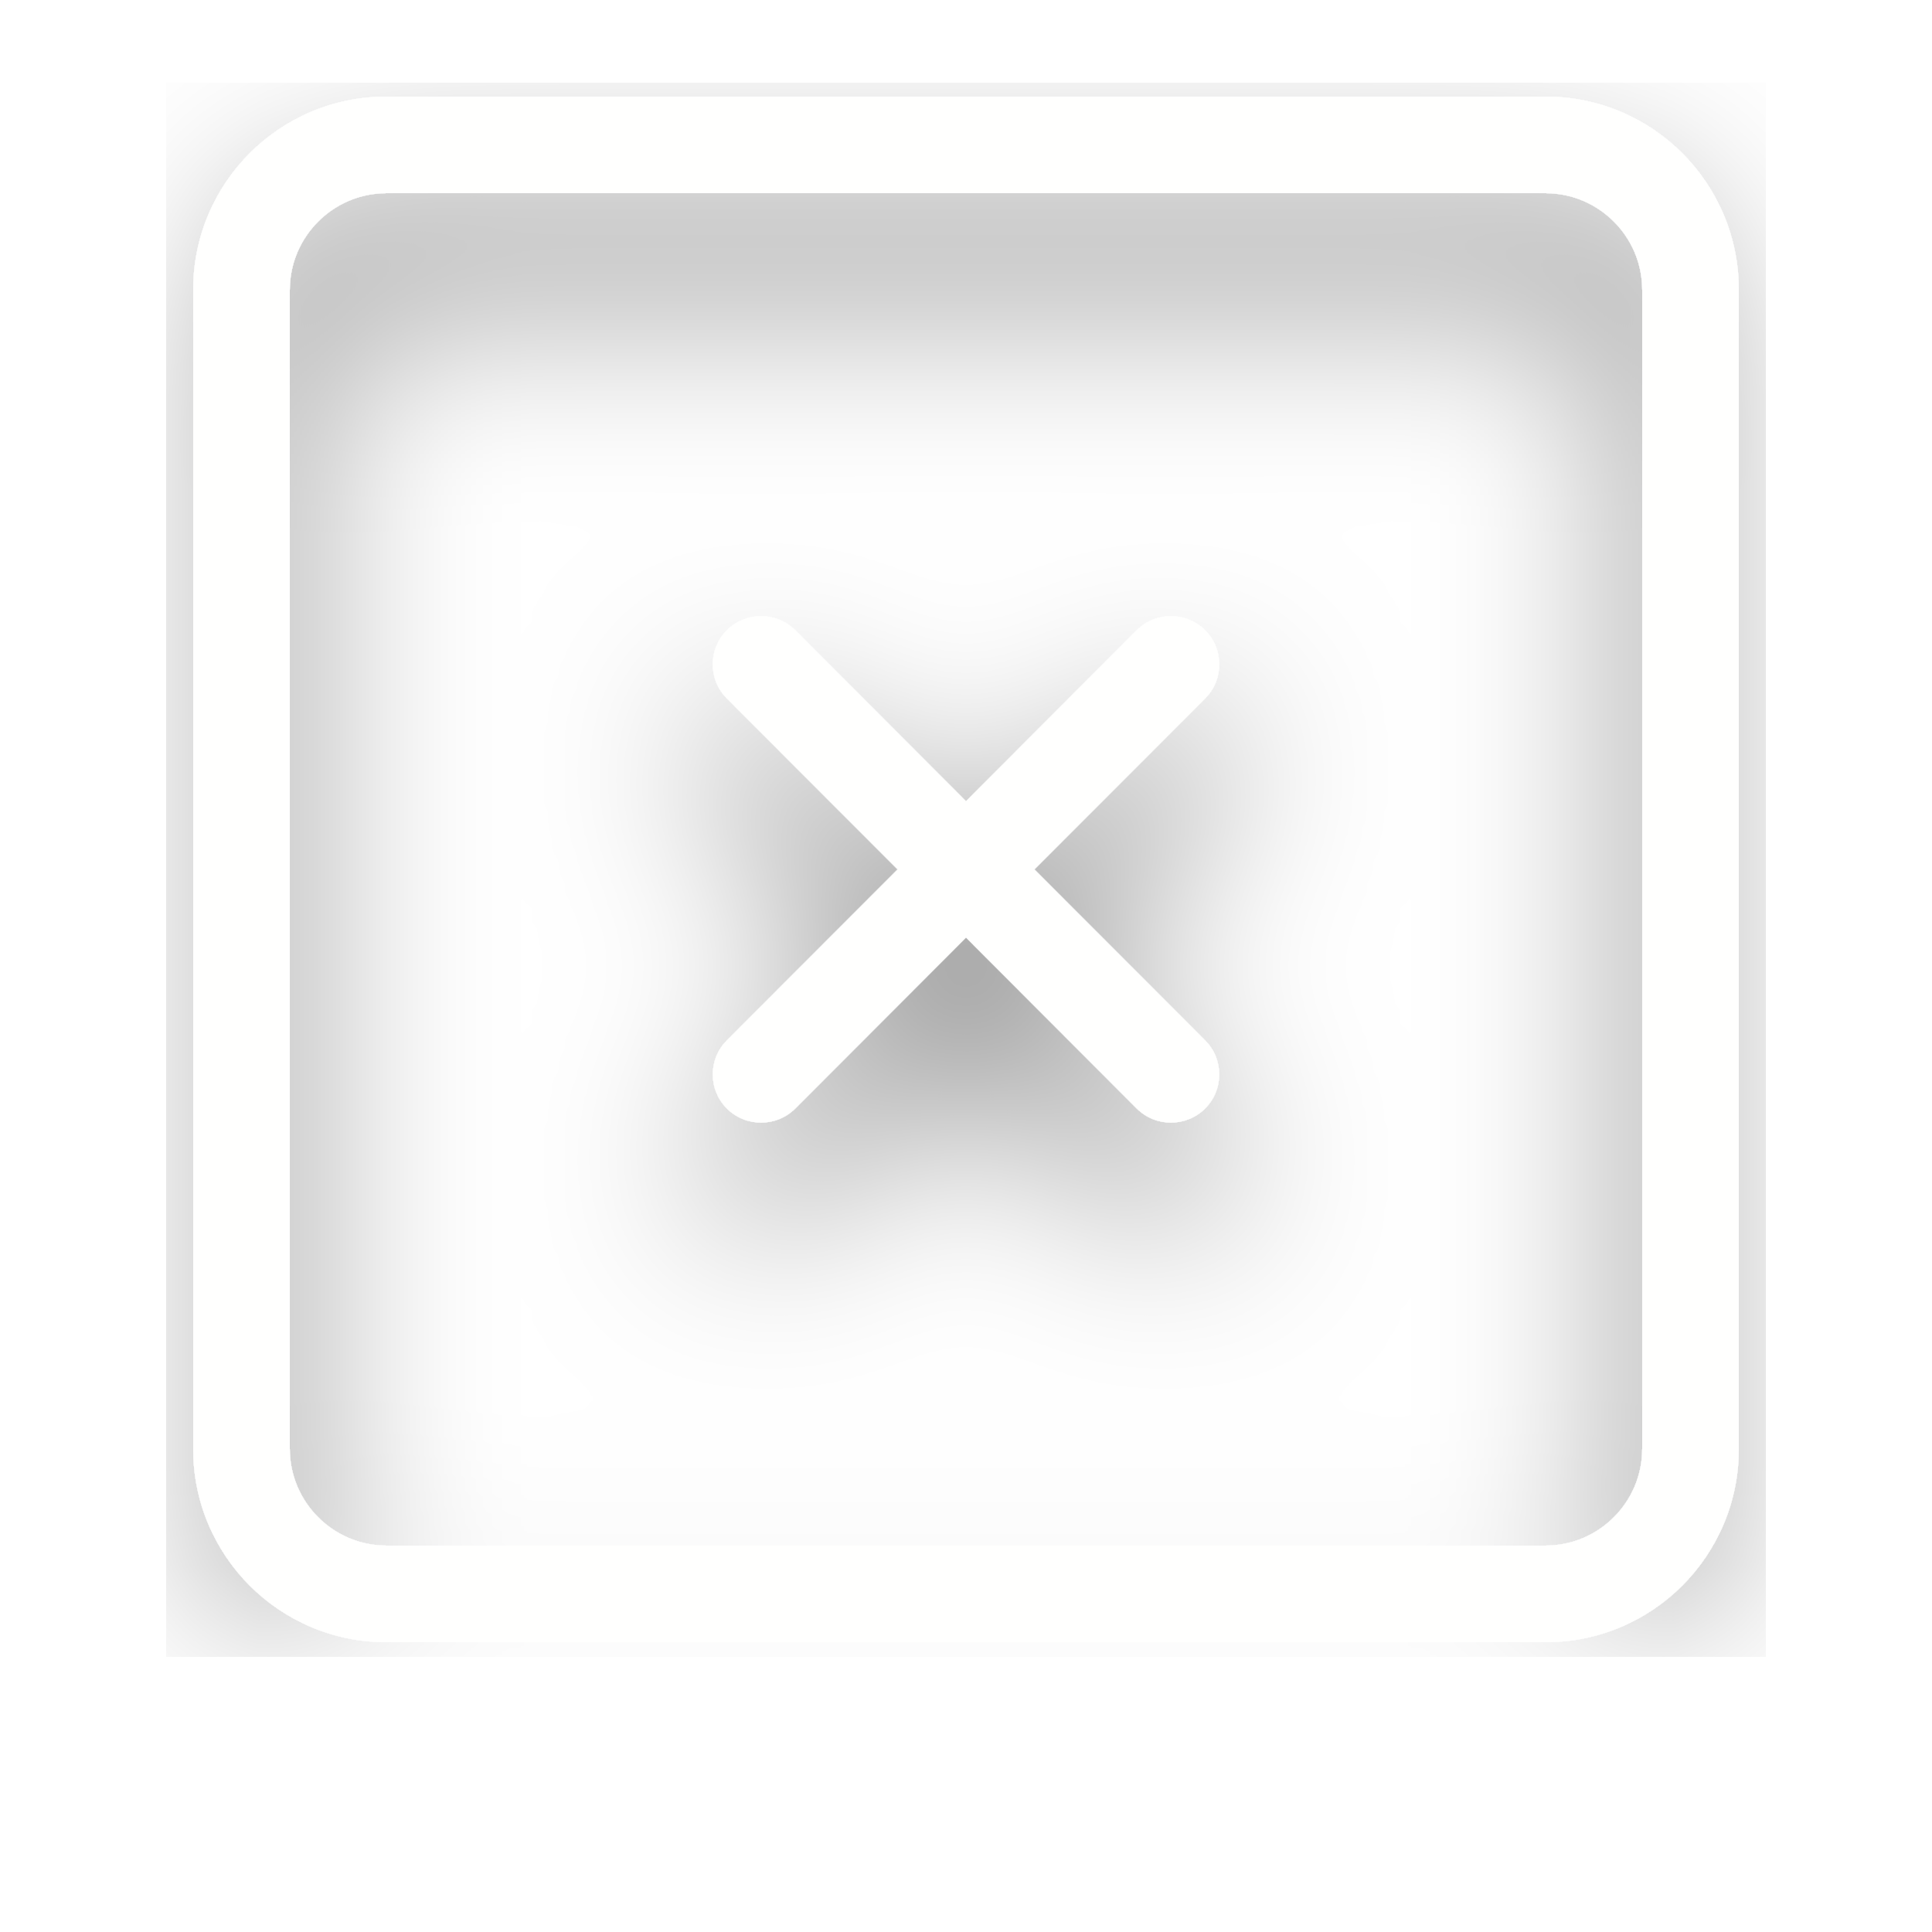
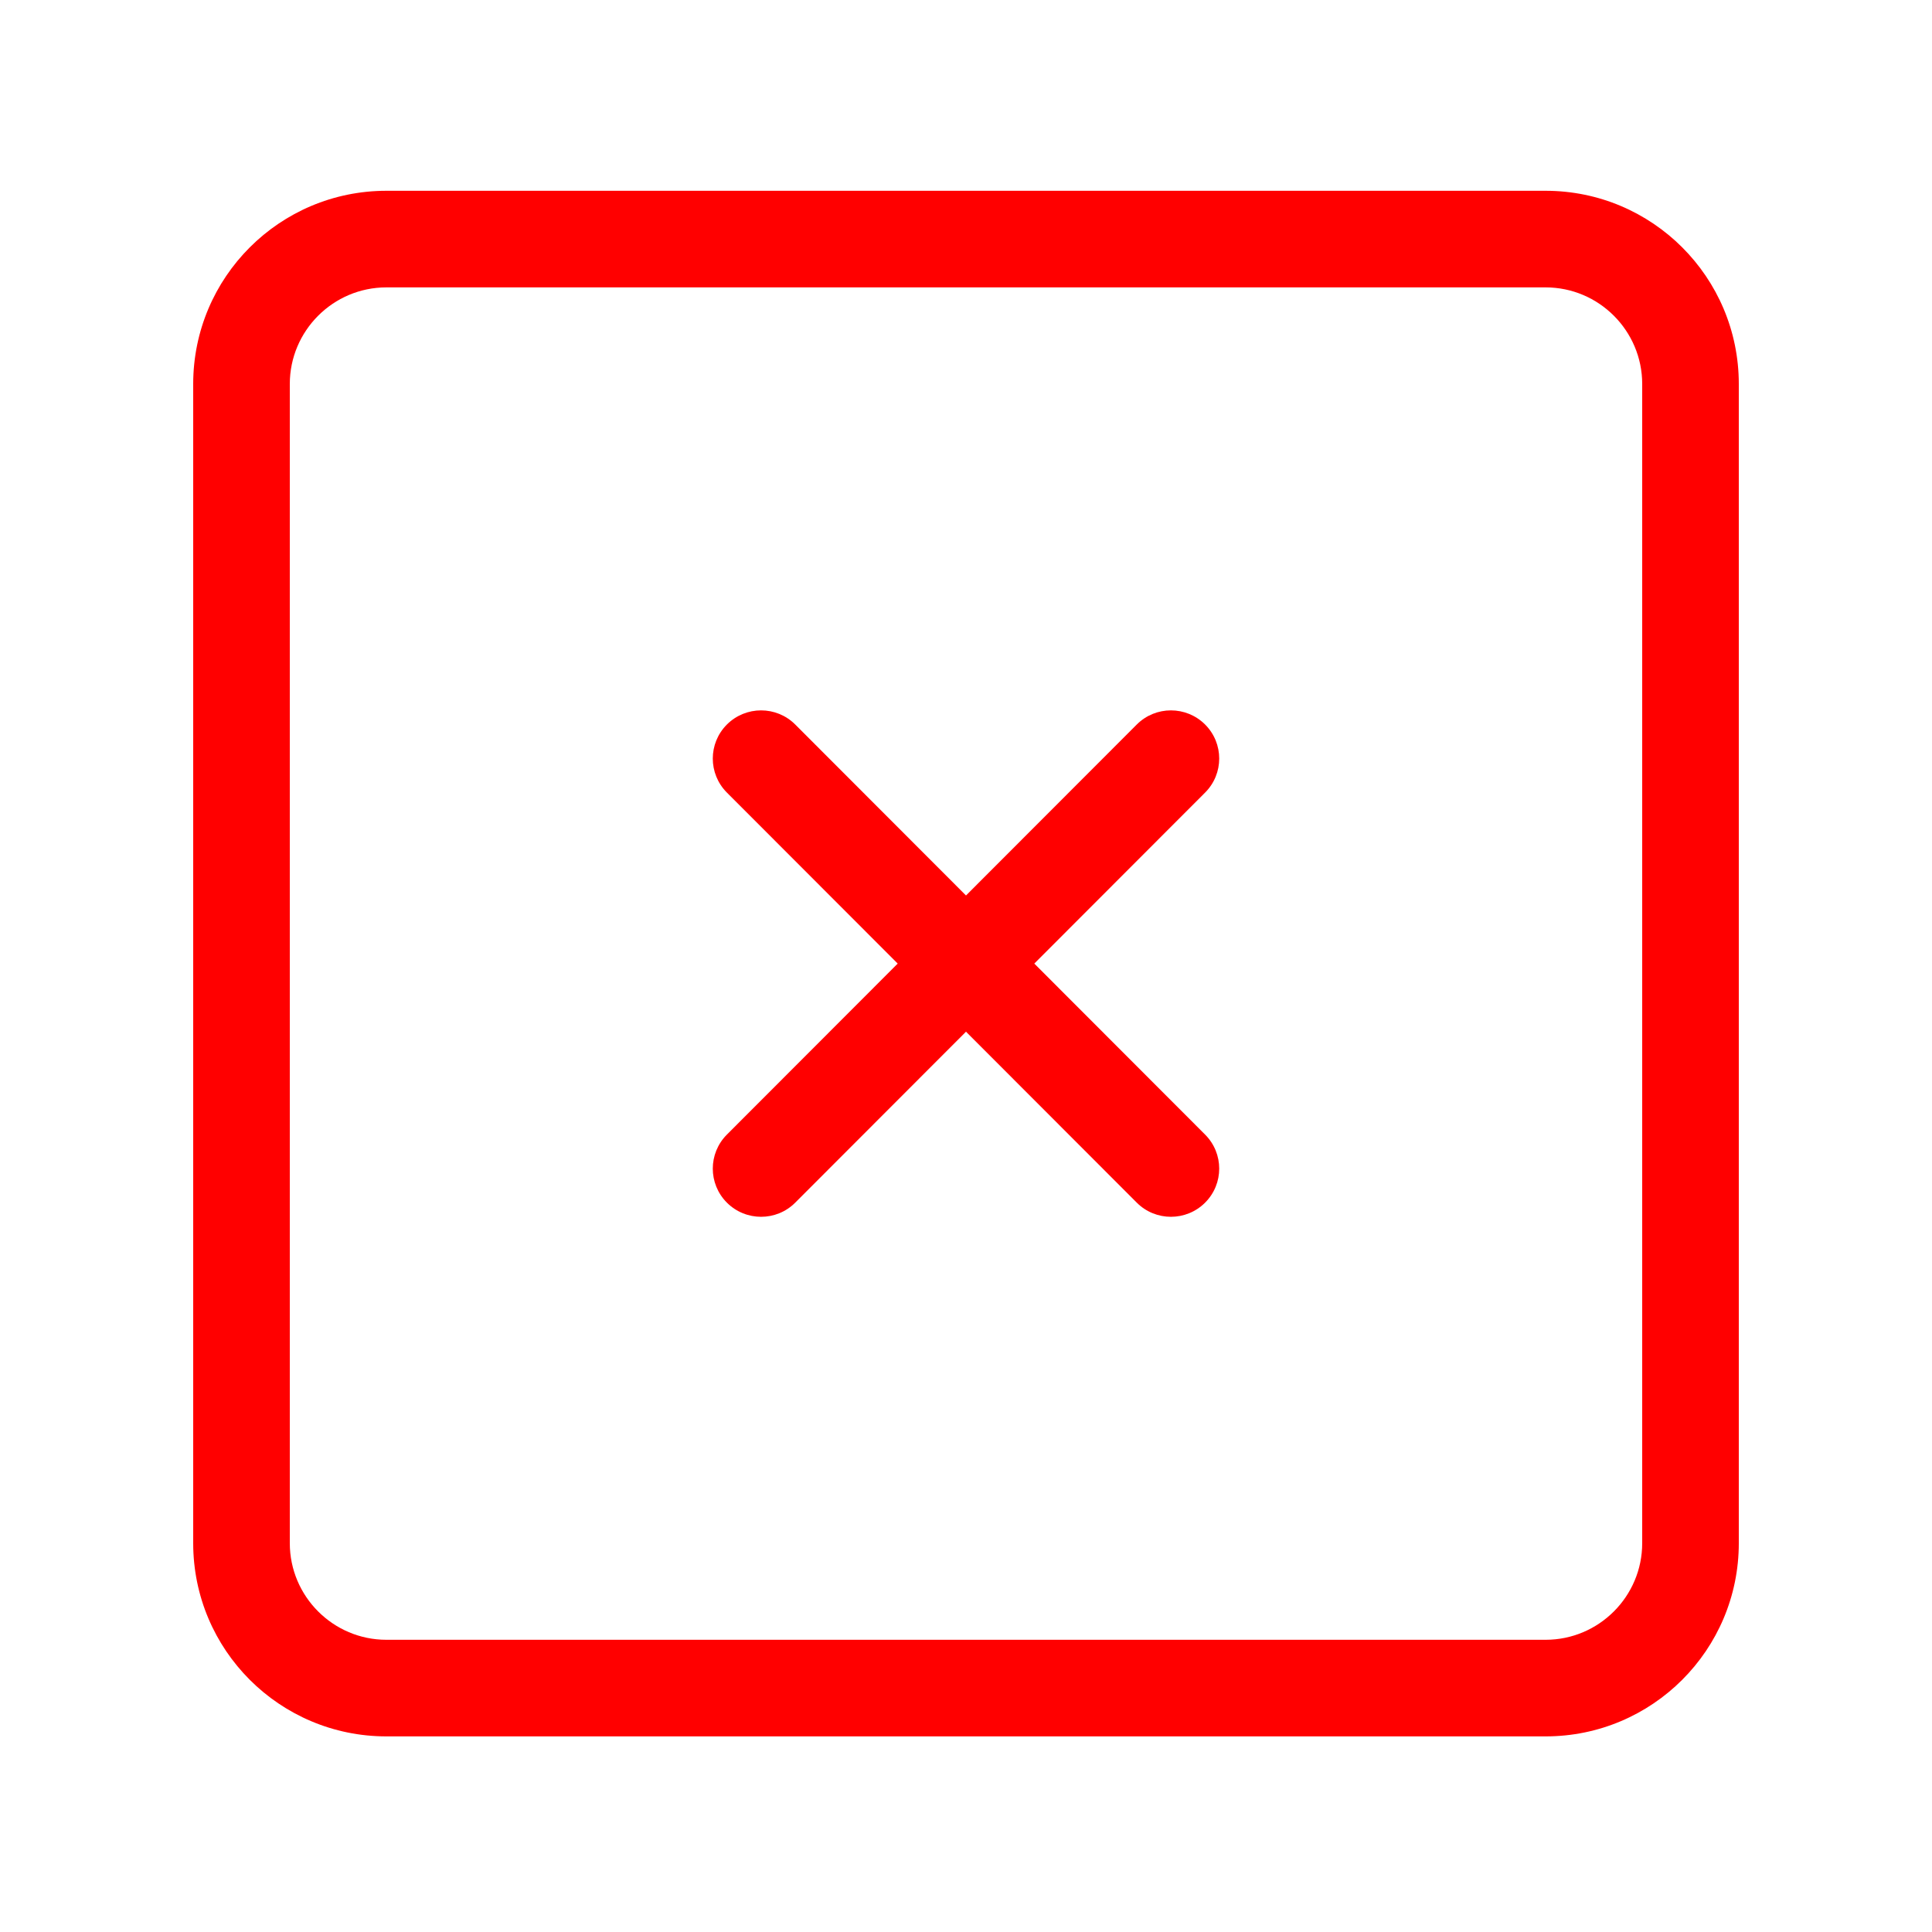
- <svg xmlns="http://www.w3.org/2000/svg" width="40px" height="40px" viewBox="0 0 40 40" version="1.1">
-   <defs>
-     <filter x="-1.7%" y="-0.9%" width="103.4%" height="101.8%" filterUnits="objectBoundingBox" id="filter-1">
-       <feOffset dx="0" dy="2" in="SourceAlpha" result="shadowOffsetOuter1" />
-       <feGaussianBlur stdDeviation="2" in="shadowOffsetOuter1" result="shadowBlurOuter1" />
-       <feColorMatrix values="0 0 0 0 0   0 0 0 0 0   0 0 0 0 0  0 0 0 0.5 0" type="matrix" in="shadowBlurOuter1" result="shadowMatrixOuter1" />
-       <feMerge>
-         <feMergeNode in="shadowMatrixOuter1" />
-         <feMergeNode in="SourceGraphic" />
-       </feMerge>
-     </filter>
-   </defs>
-   <g id="Page-1" stroke="none" stroke-width="1" fill="none" fill-rule="evenodd">
-     <g id="Icon-Set" filter="url(#filter-1)" transform="translate(-200, -1033)" fill="#FFFFFE">
-       <path d="M224.95,1046.05 C224.559,1045.66 223.926,1045.66 223.536,1046.05 L220,1049.59 L216.464,1046.05 C216.074,1045.66 215.441,1045.66 215.05,1046.05 C214.66,1046.44 214.66,1047.07 215.05,1047.46 L218.586,1051 L215.05,1054.54 C214.66,1054.93 214.66,1055.56 215.05,1055.95 C215.441,1056.34 216.074,1056.34 216.464,1055.95 L220,1052.41 L223.536,1055.95 C223.926,1056.34 224.559,1056.34 224.95,1055.95 C225.34,1055.56 225.34,1054.93 224.95,1054.54 L221.414,1051 L224.95,1047.46 C225.34,1047.07 225.34,1046.44 224.95,1046.05 L224.95,1046.05 Z M234,1063 C234,1064.1 233.104,1065 232,1065 L208,1065 C206.896,1065 206,1064.1 206,1063 L206,1039 C206,1037.9 206.896,1037 208,1037 L232,1037 C233.104,1037 234,1037.9 234,1039 L234,1063 L234,1063 Z M232,1035 L208,1035 C205.791,1035 204,1036.79 204,1039 L204,1063 C204,1065.21 205.791,1067 208,1067 L232,1067 C234.209,1067 236,1065.21 236,1063 L236,1039 C236,1036.79 234.209,1035 232,1035 L232,1035 Z" id="Fill-40" />
+ <svg xmlns="http://www.w3.org/2000/svg" width="40" height="40" version="1.1" viewBox="0 -2 40 40">
+   <g fill="none" fill-rule="evenodd">
+     <g transform="translate(-200,-1033)" fill="#f00">
+       <path d="m224.95 1046c-0.391-0.39-1.024-0.39-1.414 0l-3.536 3.54-3.536-3.54c-0.39-0.39-1.023-0.39-1.414 0-0.39 0.39-0.39 1.02 0 1.41l3.536 3.54-3.536 3.54c-0.39 0.39-0.39 1.02 0 1.41 0.391 0.39 1.024 0.39 1.414 0l3.536-3.54 3.536 3.54c0.39 0.39 1.023 0.39 1.414 0 0.39-0.39 0.39-1.02 0-1.41l-3.536-3.54 3.536-3.54c0.39-0.39 0.39-1.02 0-1.41zm9.05 16.95c0 1.1-0.896 2-2 2h-24c-1.104 0-2-0.9-2-2v-24c0-1.1 0.896-2 2-2h24c1.104 0 2 0.9 2 2v24zm-2-28h-24c-2.209 0-4 1.79-4 4v24c0 2.21 1.791 4 4 4h24c2.209 0 4-1.79 4-4v-24c0-2.21-1.791-4-4-4z" />
    </g>
  </g>
</svg>
